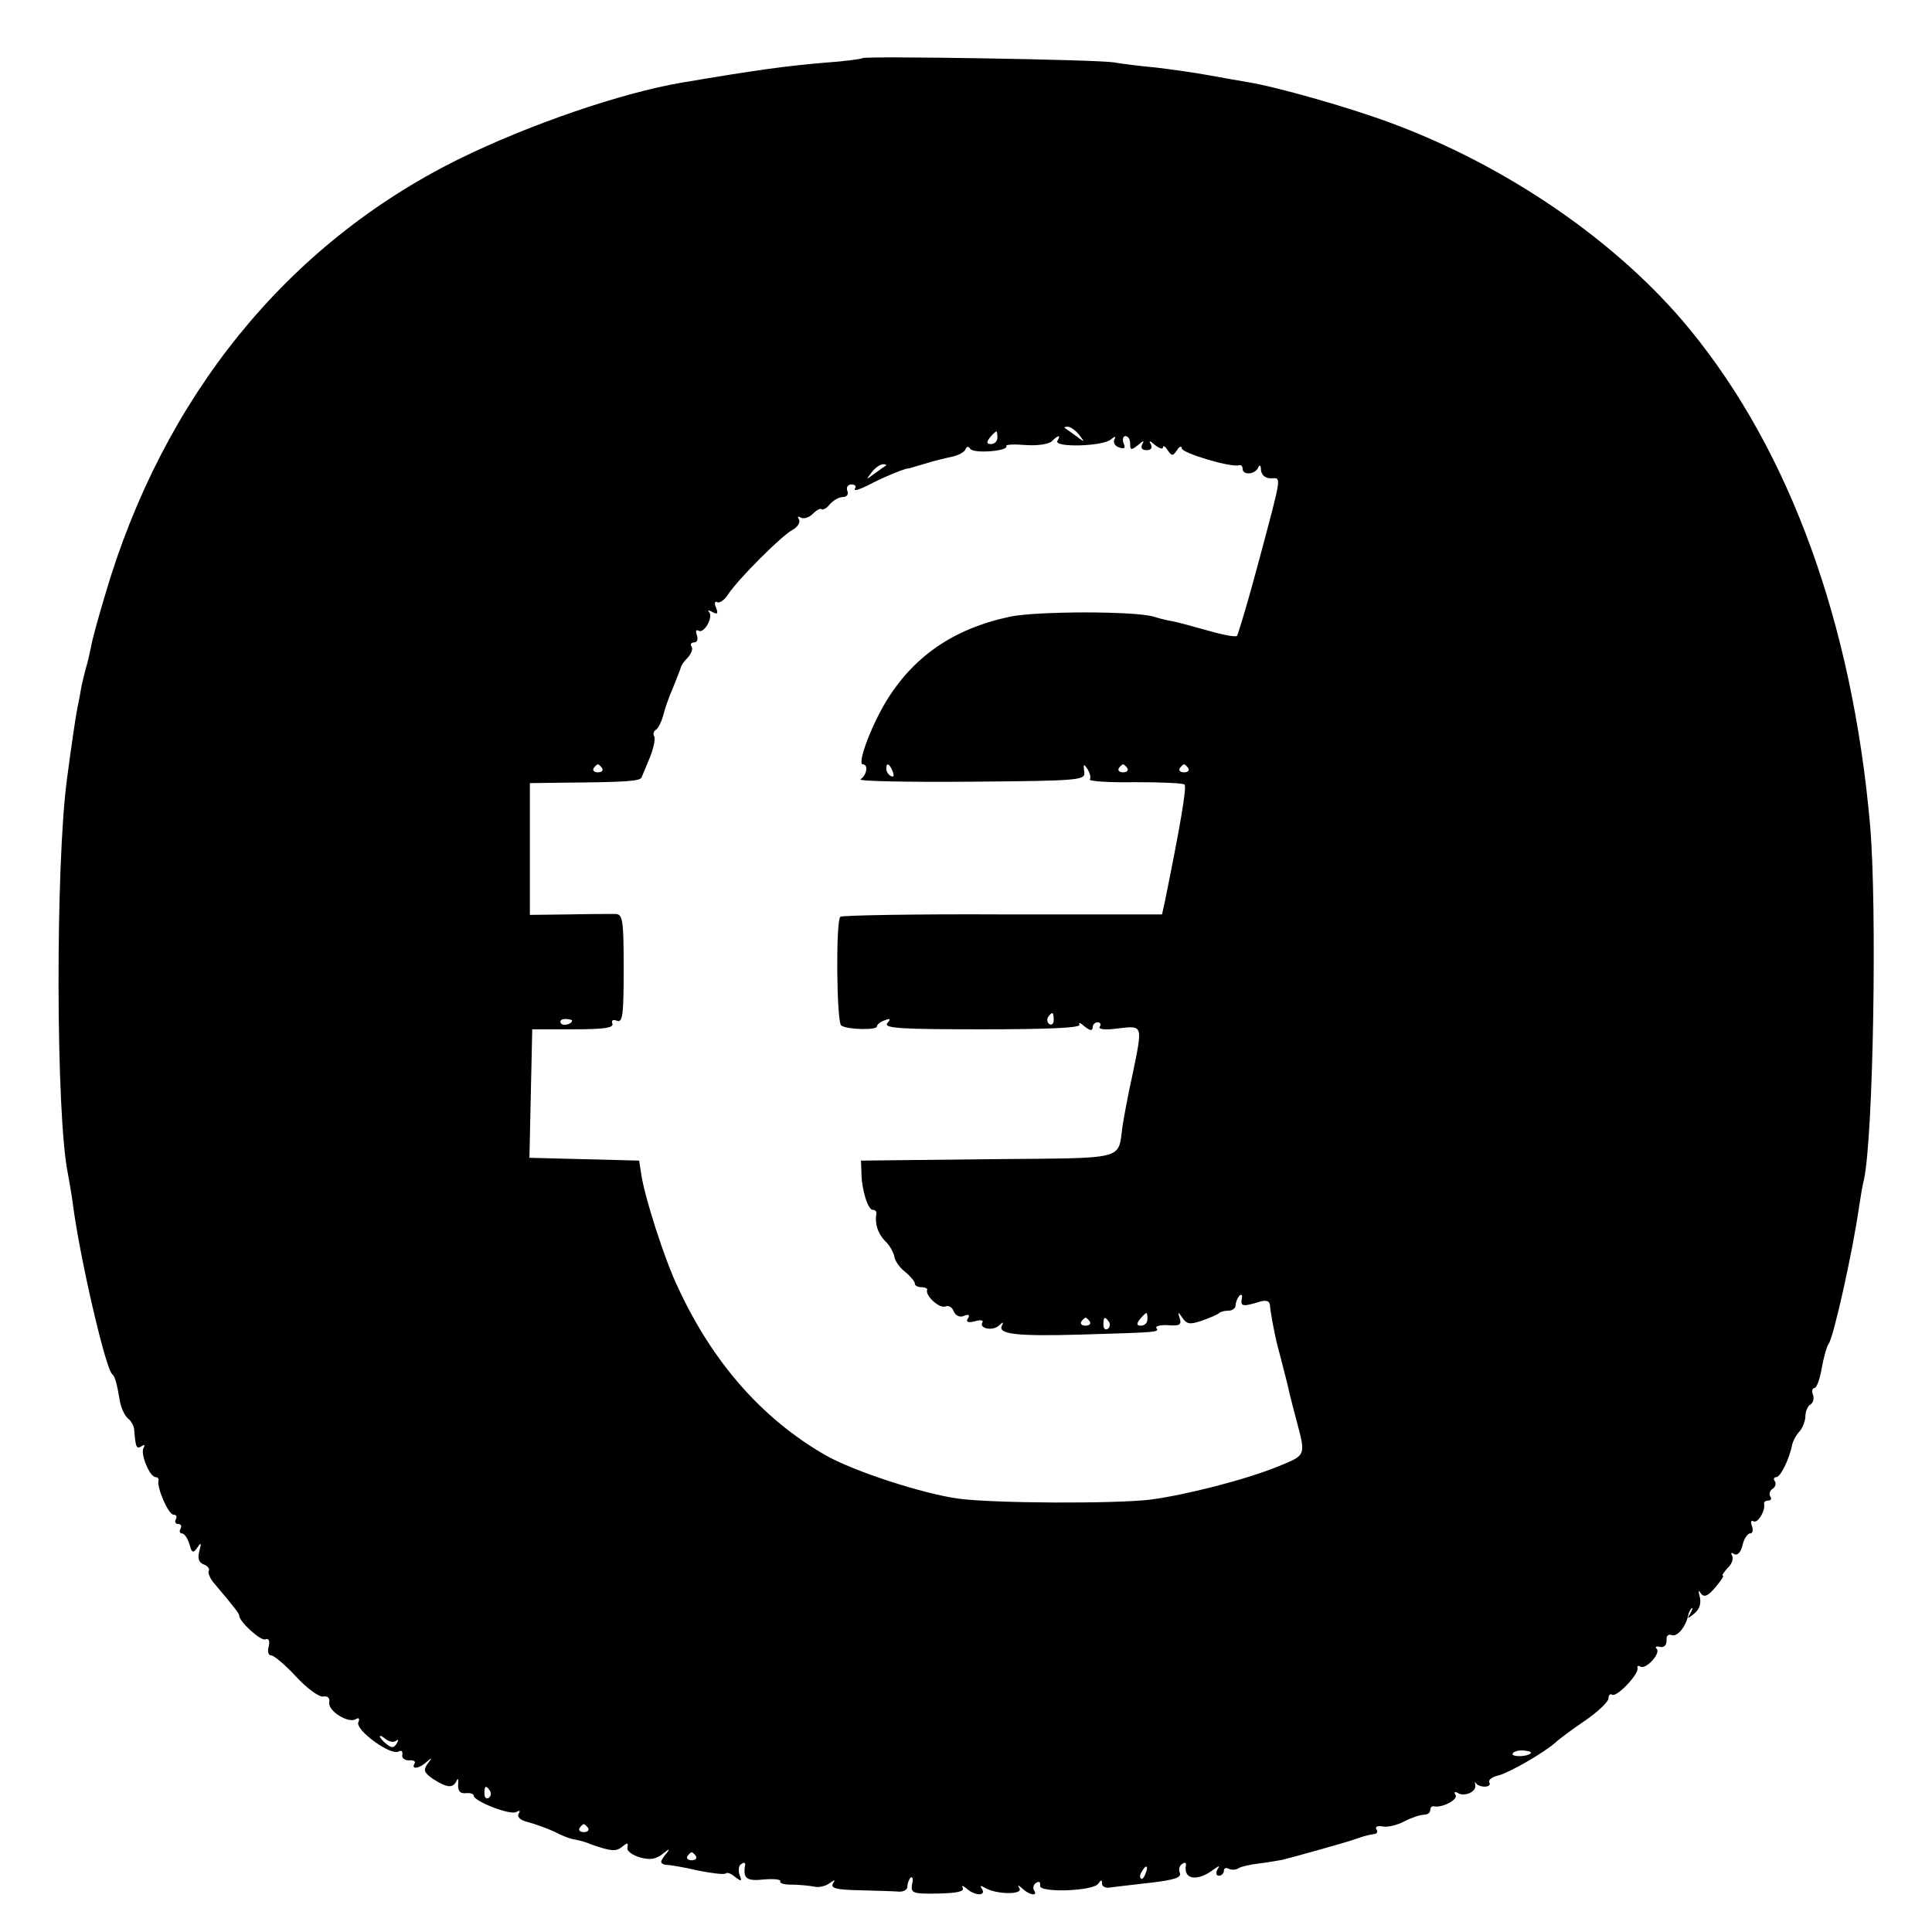
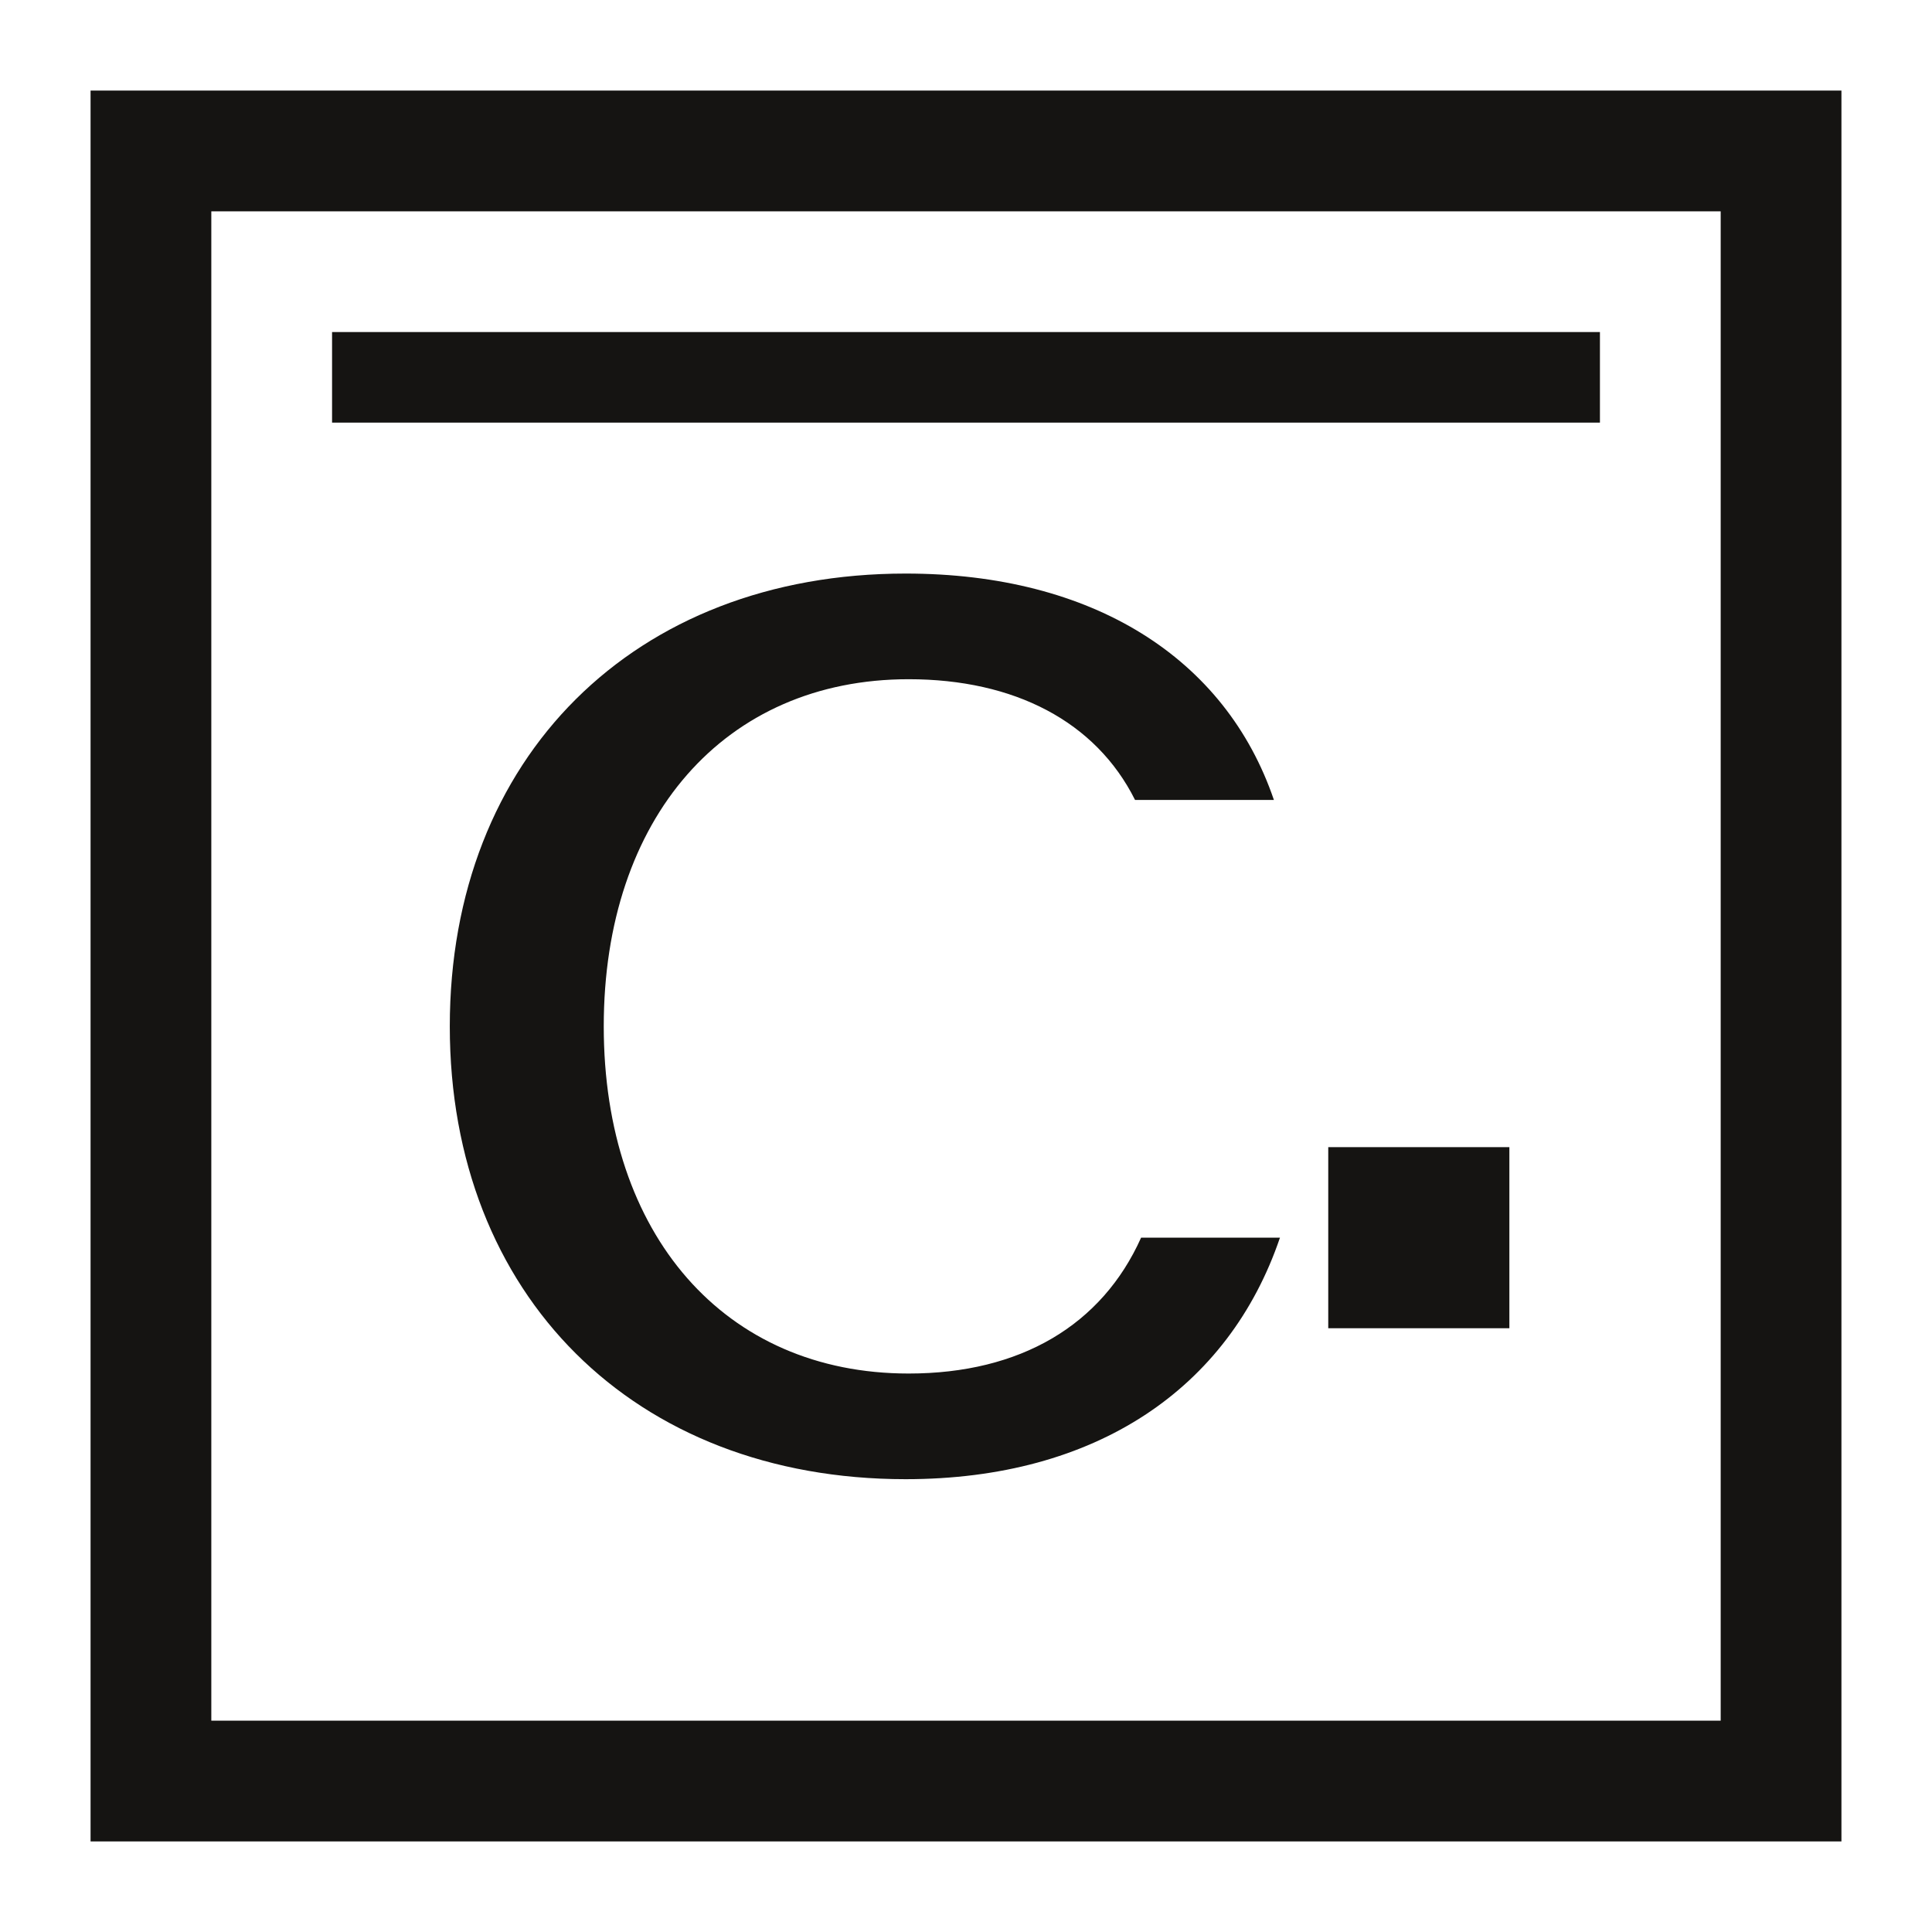
- <svg xmlns="http://www.w3.org/2000/svg" version="1.0" width="412pt" height="412pt" viewBox="0 0 412 412" preserveAspectRatio="xMidYMid meet">
-   <g transform="translate(0,412) scale(0.1,-0.1)" fill="#000000" stroke="none">
-     <path d="M1839 3996 c-2 -2 -40 -7 -84 -10 -81 -7 -140 -15 -300 -42 -130 -22 -328 -90 -478 -164 -365 -181 -629 -506 -753 -929 -14 -47 -28 -97 -30 -111 -3 -14 -7 -33 -10 -42 -3 -10 -7 -28 -10 -40 -2 -13 -6 -34 -9 -48 -3 -14 -13 -81 -22 -150 -25 -184 -24 -722 2 -844 2 -11 7 -39 10 -61 15 -117 70 -353 84 -365 6 -5 10 -18 17 -60 3 -14 10 -29 17 -35 7 -5 12 -16 13 -22 3 -40 5 -44 16 -37 6 4 8 3 4 -4 -7 -12 13 -62 26 -62 4 0 7 -3 6 -7 -4 -15 21 -73 32 -73 6 0 8 -4 5 -10 -3 -5 -1 -10 5 -10 6 0 8 -4 5 -10 -3 -5 -2 -10 3 -10 5 0 12 -10 16 -23 5 -19 8 -20 17 -7 8 12 9 10 4 -8 -4 -15 -1 -24 9 -28 9 -3 14 -10 11 -14 -2 -4 3 -17 13 -28 44 -52 52 -63 52 -67 0 -13 46 -55 56 -51 7 3 10 -3 7 -15 -3 -10 -1 -19 5 -19 6 0 30 -20 53 -45 23 -25 49 -44 58 -43 10 2 15 -3 13 -13 -2 -18 41 -45 57 -35 6 4 9 1 5 -7 -6 -17 70 -72 86 -62 6 3 9 1 8 -7 -2 -7 5 -12 14 -12 10 1 15 -2 12 -7 -8 -13 10 -11 26 4 12 10 12 9 2 -4 -10 -14 -8 -19 12 -33 30 -19 42 -20 50 -3 3 6 4 3 3 -8 -1 -14 4 -20 16 -19 9 1 17 -1 17 -5 0 -12 79 -43 91 -35 8 4 9 3 5 -4 -4 -7 4 -14 21 -18 15 -4 40 -13 55 -20 15 -8 35 -16 45 -17 10 -2 25 -6 33 -10 43 -15 54 -16 67 -5 11 9 13 9 11 -2 -2 -7 10 -16 27 -21 22 -6 34 -4 50 9 11 9 14 10 8 2 -7 -8 -13 -17 -13 -20 0 -4 6 -7 13 -7 6 0 36 -5 66 -12 30 -6 56 -9 59 -6 3 3 12 -1 20 -8 13 -10 15 -9 9 5 -3 10 -2 20 4 23 5 4 9 3 8 -2 -5 -29 3 -35 40 -31 22 2 37 0 35 -4 -2 -4 8 -7 23 -7 16 0 37 -2 48 -4 11 -3 26 1 34 7 11 8 13 8 7 -1 -5 -10 9 -13 58 -14 36 -1 74 -2 84 -3 9 0 17 4 17 11 0 6 3 15 7 19 4 3 6 -3 3 -14 -3 -19 1 -21 55 -20 40 1 57 4 53 12 -3 6 0 5 8 -1 17 -16 43 -17 33 -1 -5 7 -3 8 7 2 23 -14 81 -15 73 -1 -5 8 -3 8 7 -1 15 -14 33 -16 24 -3 -3 5 -1 13 5 16 6 4 9 1 8 -6 -4 -16 114 -12 124 4 6 9 8 9 8 0 0 -6 8 -10 18 -8 9 1 48 6 85 10 51 6 67 11 63 21 -3 7 -1 16 5 19 5 4 9 3 8 -2 -6 -32 25 -36 60 -9 11 8 13 8 7 -1 -4 -7 -2 -13 3 -13 6 0 11 5 11 11 0 5 5 7 10 4 6 -3 15 -3 21 1 7 4 26 8 43 10 17 2 40 6 51 8 35 9 139 38 155 44 20 7 28 9 41 11 5 0 8 5 4 10 -3 6 3 8 14 6 10 -2 31 3 46 11 15 8 34 14 41 14 8 0 14 4 14 10 0 5 3 9 8 8 16 -4 52 14 46 24 -4 6 -2 8 4 5 14 -10 41 2 38 16 -1 7 -1 9 1 5 3 -5 11 -8 19 -8 9 0 13 4 10 9 -3 5 6 12 20 15 25 7 96 48 121 70 6 6 34 27 62 46 28 19 51 41 51 48 0 7 4 11 8 8 10 -6 58 45 54 57 -1 5 2 6 6 3 12 -7 44 28 35 38 -5 4 -1 6 7 4 9 -2 14 4 14 14 -1 10 4 14 11 11 12 -4 30 18 35 42 1 6 4 12 7 15 4 3 2 -2 -2 -10 -8 -13 -7 -13 8 -1 11 9 15 21 12 35 -4 14 -3 17 2 8 7 -9 15 -6 31 13 12 14 19 25 16 25 -3 0 2 7 10 16 9 8 13 20 10 26 -4 7 -2 8 4 4 7 -4 14 3 18 19 3 14 11 25 16 25 6 0 7 7 4 16 -3 8 -2 13 3 10 9 -6 26 22 23 37 -1 4 3 7 9 7 5 0 8 4 4 9 -3 5 -1 12 5 16 6 4 8 11 5 16 -4 5 -2 9 3 9 9 0 28 39 34 70 2 8 9 21 16 28 6 7 12 22 12 32 0 10 5 22 11 25 6 4 8 13 5 21 -3 8 -1 14 3 14 5 0 12 19 16 43 4 23 11 47 15 52 10 14 51 195 65 295 3 19 7 44 10 55 20 94 28 581 13 755 -38 431 -171 797 -384 1057 -153 187 -392 351 -644 443 -87 32 -238 75 -300 85 -19 3 -57 10 -85 15 -27 5 -77 12 -110 16 -33 3 -73 8 -90 11 -36 6 -531 14 -536 9z m462 -803 c13 -17 13 -17 -6 -3 -11 8 -22 16 -24 17 -2 2 0 3 6 3 6 0 17 -8 24 -17z m-174 -6 c0 -8 -6 -14 -14 -14 -9 0 -10 4 -2 14 6 7 12 13 14 13 1 0 2 -6 2 -13z m128 -7 c-9 -15 98 -12 114 3 9 7 11 7 8 1 -4 -7 0 -15 9 -18 12 -4 15 -2 10 9 -3 8 -1 15 4 15 6 0 10 -7 10 -16 0 -14 2 -15 17 -3 11 10 14 10 9 2 -4 -8 -1 -13 9 -13 10 0 13 5 9 13 -5 8 -2 8 9 -2 9 -7 17 -10 17 -5 0 5 5 2 10 -6 9 -13 11 -13 20 0 5 8 10 10 10 4 0 -10 106 -42 123 -36 4 1 7 -3 7 -8 0 -14 27 -12 33 3 3 7 6 5 6 -5 1 -11 9 -18 21 -18 23 0 26 16 -30 -193 -20 -75 -40 -140 -42 -143 -3 -3 -30 2 -61 11 -30 8 -64 18 -76 20 -13 2 -31 7 -41 10 -39 12 -247 12 -306 0 -122 -26 -208 -86 -267 -185 -33 -57 -59 -130 -47 -130 12 0 9 -22 -5 -32 -5 -4 101 -6 235 -5 239 2 245 3 242 22 -2 16 -1 17 7 5 5 -8 8 -18 5 -22 -3 -4 40 -7 96 -6 55 0 103 -2 106 -5 5 -5 -8 -83 -42 -250 l-6 -27 -340 0 c-187 1 -343 -2 -346 -5 -10 -10 -8 -226 2 -232 14 -9 76 -10 76 -2 0 4 7 10 16 13 13 5 14 3 6 -6 -8 -11 31 -13 203 -13 139 0 211 3 207 10 -3 6 2 4 11 -4 11 -9 17 -10 17 -2 0 6 5 11 11 11 5 0 8 -4 4 -10 -3 -5 12 -7 40 -3 53 6 52 8 30 -99 -9 -40 -18 -89 -21 -108 -11 -76 14 -69 -287 -72 l-271 -3 1 -25 c0 -36 14 -80 24 -80 5 0 8 -3 8 -7 -4 -23 3 -43 18 -59 10 -9 18 -24 20 -33 1 -9 11 -24 23 -33 11 -9 21 -21 21 -25 -1 -4 6 -8 14 -8 8 0 14 -3 12 -6 -4 -12 26 -40 39 -35 7 3 15 -2 18 -11 4 -9 13 -13 22 -9 10 4 13 2 8 -6 -5 -7 0 -9 14 -6 12 4 20 3 17 -2 -8 -13 22 -19 35 -7 9 8 11 9 7 1 -11 -19 29 -24 168 -20 168 5 167 5 161 14 -3 4 9 7 25 6 24 -2 29 1 25 14 -5 15 -4 16 6 1 9 -13 16 -14 42 -5 17 6 33 13 36 16 3 3 12 5 20 5 8 0 15 5 15 12 0 6 4 15 8 20 5 4 7 1 5 -7 -3 -16 3 -17 38 -6 13 4 21 2 22 -6 1 -16 9 -57 15 -83 3 -11 13 -49 22 -85 8 -36 18 -72 20 -80 20 -75 20 -73 -39 -97 -68 -28 -197 -61 -273 -71 -76 -9 -332 -8 -408 2 -76 10 -226 59 -285 93 -134 77 -240 197 -314 357 -29 60 -73 198 -79 245 l-4 26 -117 3 -117 3 3 137 3 137 88 0 c64 0 86 3 83 12 -3 7 1 10 10 6 12 -4 14 14 14 111 0 104 -2 116 -17 117 -10 0 -55 0 -100 -1 l-83 -1 0 140 0 141 78 1 c122 1 157 3 160 11 2 4 10 24 18 43 8 20 12 40 9 45 -3 5 -1 11 4 14 5 3 11 16 15 29 3 13 12 40 21 60 8 20 16 40 17 44 1 5 8 14 15 21 7 8 11 18 8 23 -4 5 -1 9 5 9 7 0 9 7 6 16 -3 8 -2 12 4 9 11 -7 32 29 22 40 -4 5 -1 4 7 0 11 -6 13 -4 8 9 -4 9 -3 15 2 12 5 -3 16 4 24 17 23 34 113 124 137 137 11 6 17 16 14 22 -4 6 -3 8 4 4 6 -3 17 0 25 8 8 8 17 13 19 10 3 -2 11 2 18 11 7 8 19 15 27 15 9 0 13 6 10 13 -3 8 1 14 9 14 7 0 11 -4 7 -9 -3 -6 9 -2 26 6 27 15 82 38 88 37 2 0 17 5 35 10 18 6 44 12 58 15 14 3 27 10 29 16 2 6 6 7 10 1 7 -11 83 -5 77 6 -2 3 16 4 41 2 25 -2 50 2 56 8 14 14 20 14 12 1z m-366 -53 c-2 -1 -13 -9 -24 -17 -19 -14 -19 -14 -6 3 7 9 18 17 24 17 6 0 8 -1 6 -3z m-605 -645 c3 -5 -1 -9 -9 -9 -8 0 -12 4 -9 9 3 4 7 8 9 8 2 0 6 -4 9 -8z m620 -8 c3 -8 2 -12 -4 -9 -6 3 -10 10 -10 16 0 14 7 11 14 -7z m500 8 c3 -5 -1 -9 -9 -9 -8 0 -12 4 -9 9 3 4 7 8 9 8 2 0 6 -4 9 -8z m130 0 c3 -5 -1 -9 -9 -9 -8 0 -12 4 -9 9 3 4 7 8 9 8 2 0 6 -4 9 -8z m-287 -537 c0 -8 -4 -12 -9 -9 -5 3 -6 10 -3 15 9 13 12 11 12 -6z m-1027 -1 c0 -8 -19 -13 -24 -6 -3 5 1 9 9 9 8 0 15 -2 15 -3z m1227 -637 c0 -8 -6 -14 -14 -14 -9 0 -10 4 -2 14 6 7 12 13 14 13 1 0 2 -6 2 -13z m-123 -5 c3 -5 -1 -9 -9 -9 -8 0 -12 4 -9 9 3 4 7 8 9 8 2 0 6 -4 9 -8z m41 -1 c3 -5 2 -12 -3 -15 -5 -3 -9 1 -9 9 0 17 3 19 12 6z m-1520 -893 c5 4 5 1 1 -6 -6 -10 -11 -10 -22 -1 -8 6 -14 14 -14 16 0 3 6 0 13 -6 8 -6 18 -7 22 -3z m2419 -27 c-8 -8 -43 -8 -38 0 2 4 13 7 24 6 10 -1 17 -3 14 -6z m-2219 -80 c3 -5 2 -12 -3 -15 -5 -3 -9 1 -9 9 0 17 3 19 12 6z m209 -79 c3 -5 -1 -9 -9 -9 -8 0 -12 4 -9 9 3 4 7 8 9 8 2 0 6 -4 9 -8z m230 -60 c3 -5 -1 -9 -9 -9 -8 0 -12 4 -9 9 3 4 7 8 9 8 2 0 6 -4 9 -8z m959 -37 c-3 -9 -8 -14 -10 -11 -3 3 -2 9 2 15 9 16 15 13 8 -4z" />
-   </g>
+ <svg xmlns="http://www.w3.org/2000/svg" viewBox="0 0 64 64">
+   <path fill="#151412" d="M3 3h58v58H3V3zm4 4v50h50V7H7zm4 4h42v3H11v-3zm19 8c6.2 0 10.6 2.8 12.2 7.5h-4.6c-1.3-2.6-4-4-7.5-4-6.1 0-10.1 4.6-10.1 11.5s4 11.5 10.1 11.5c3.7 0 6.4-1.6 7.7-4.5h4.6c-1.7 5-6.1 8-12.4 8-9 0-15.1-6.1-15.1-15S21 19 30 19zm14 19h6v6h-6v-6z" />
</svg>
